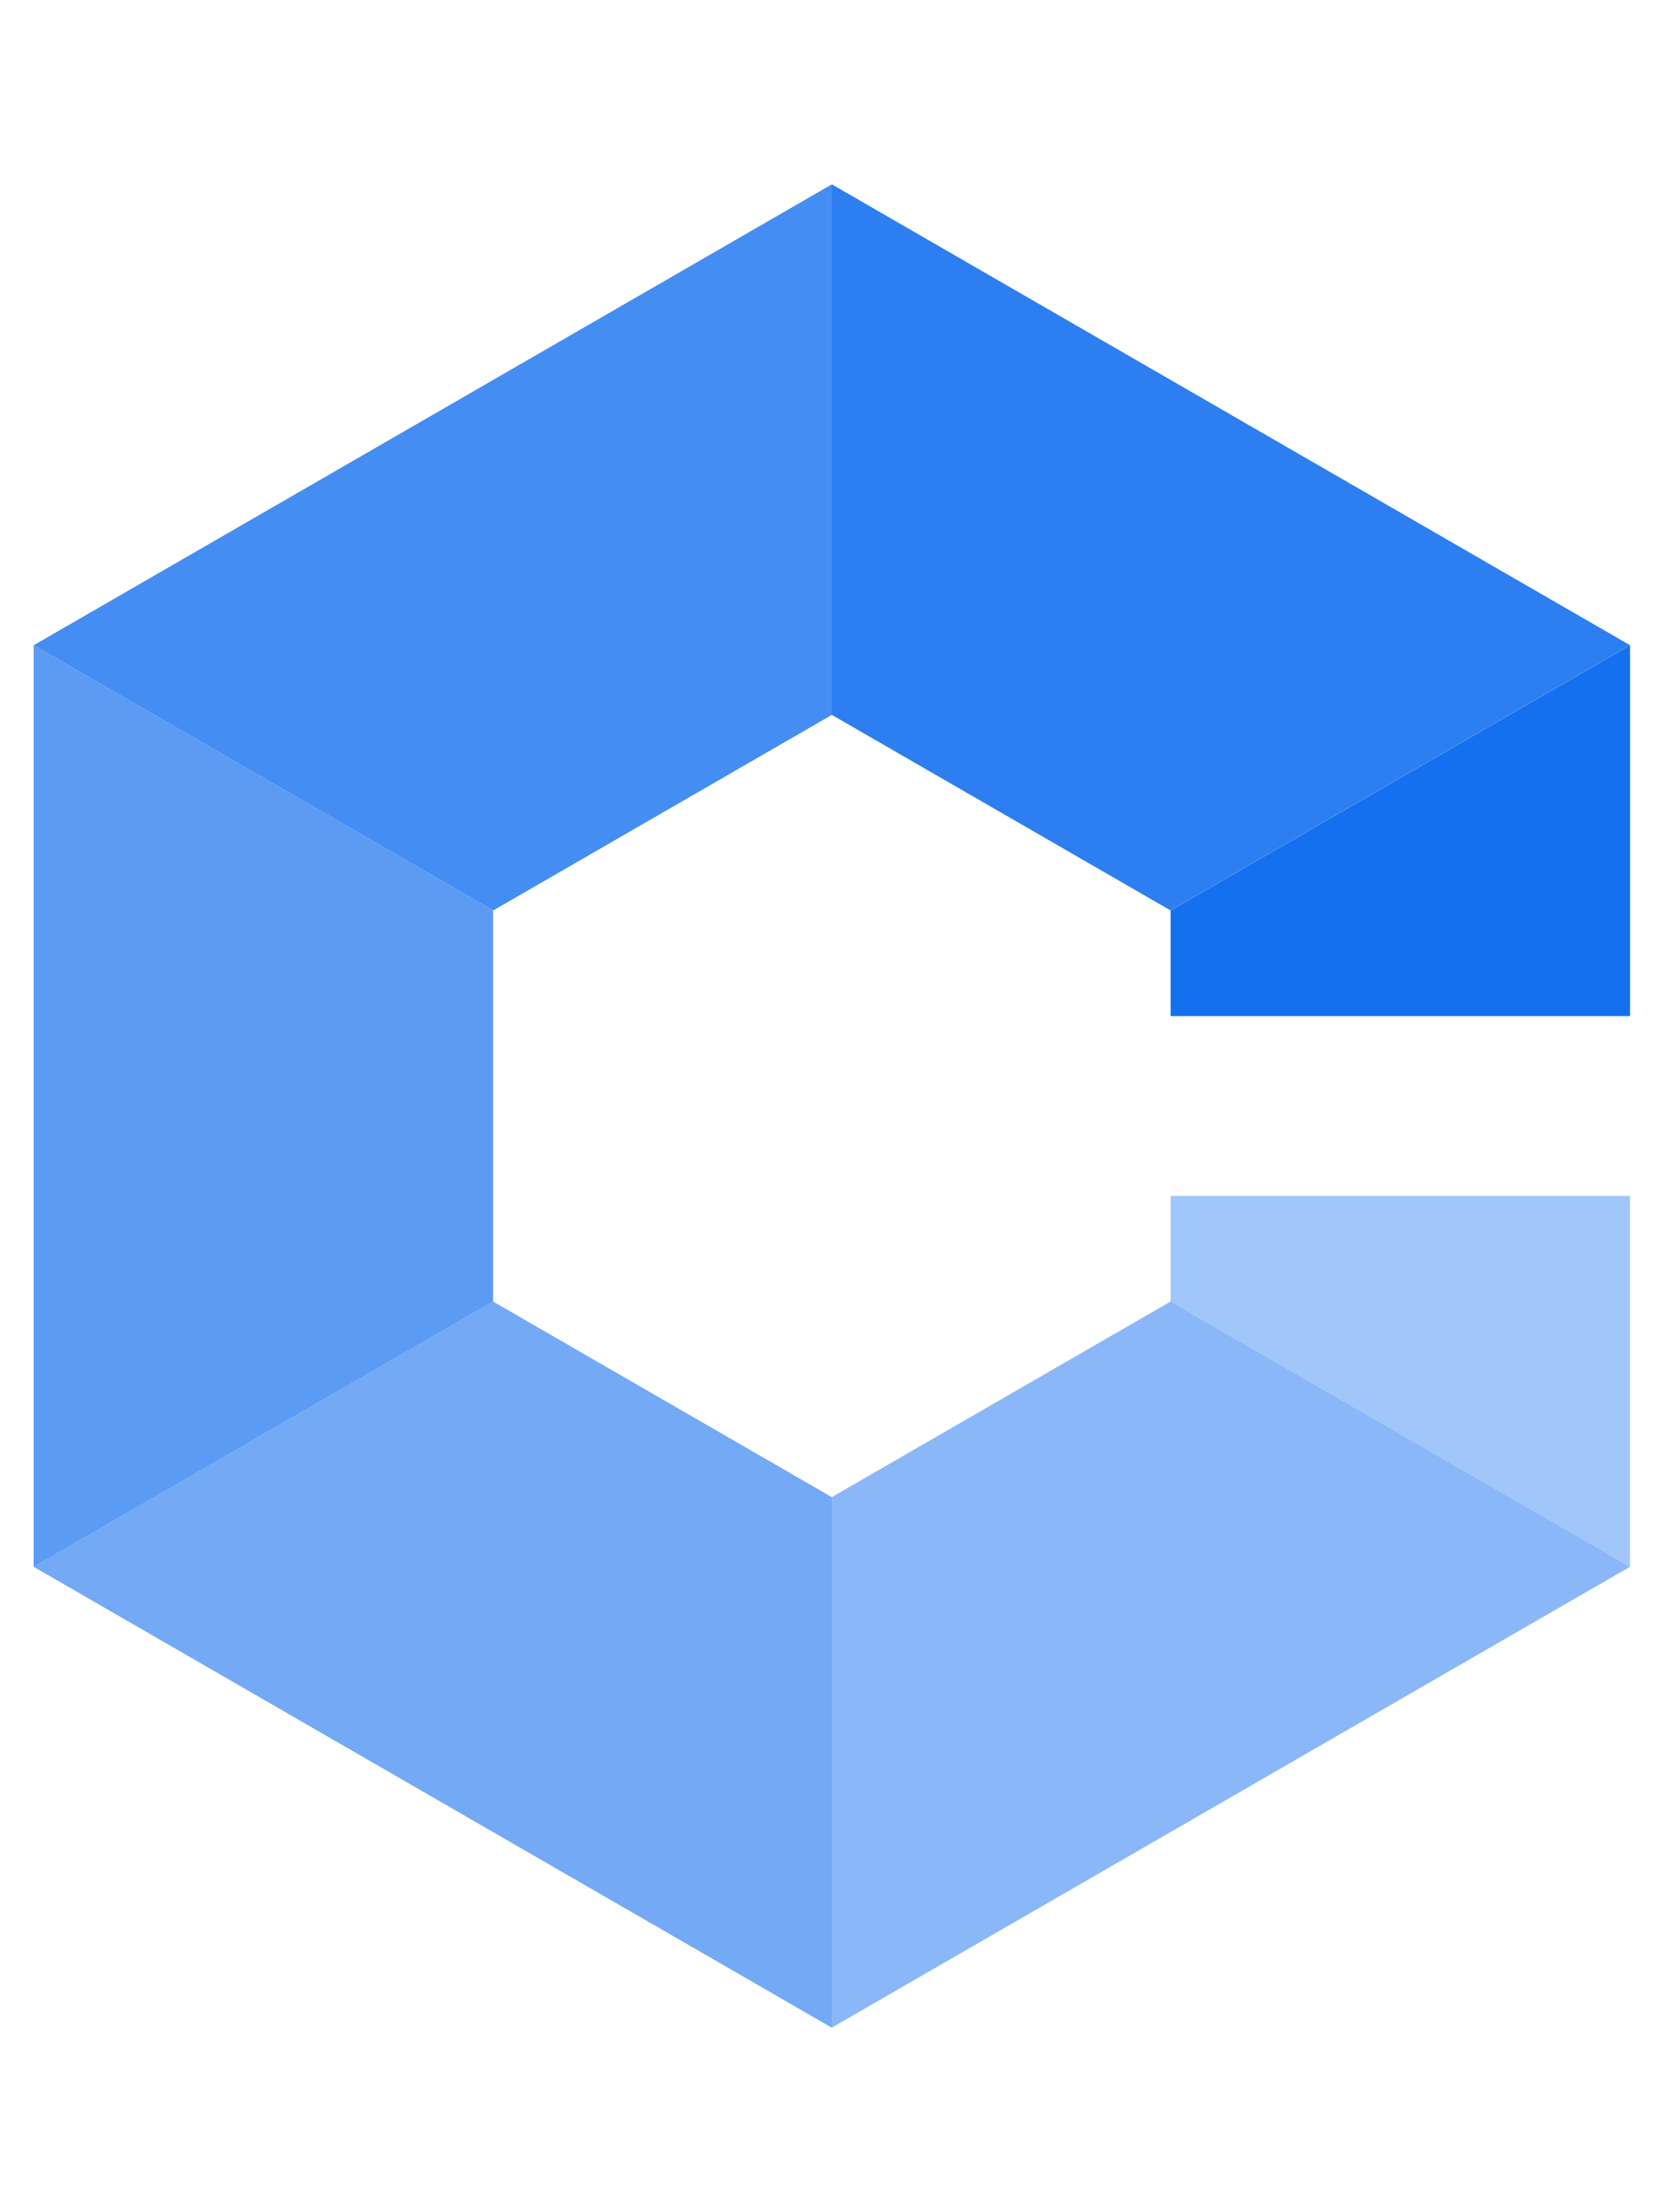
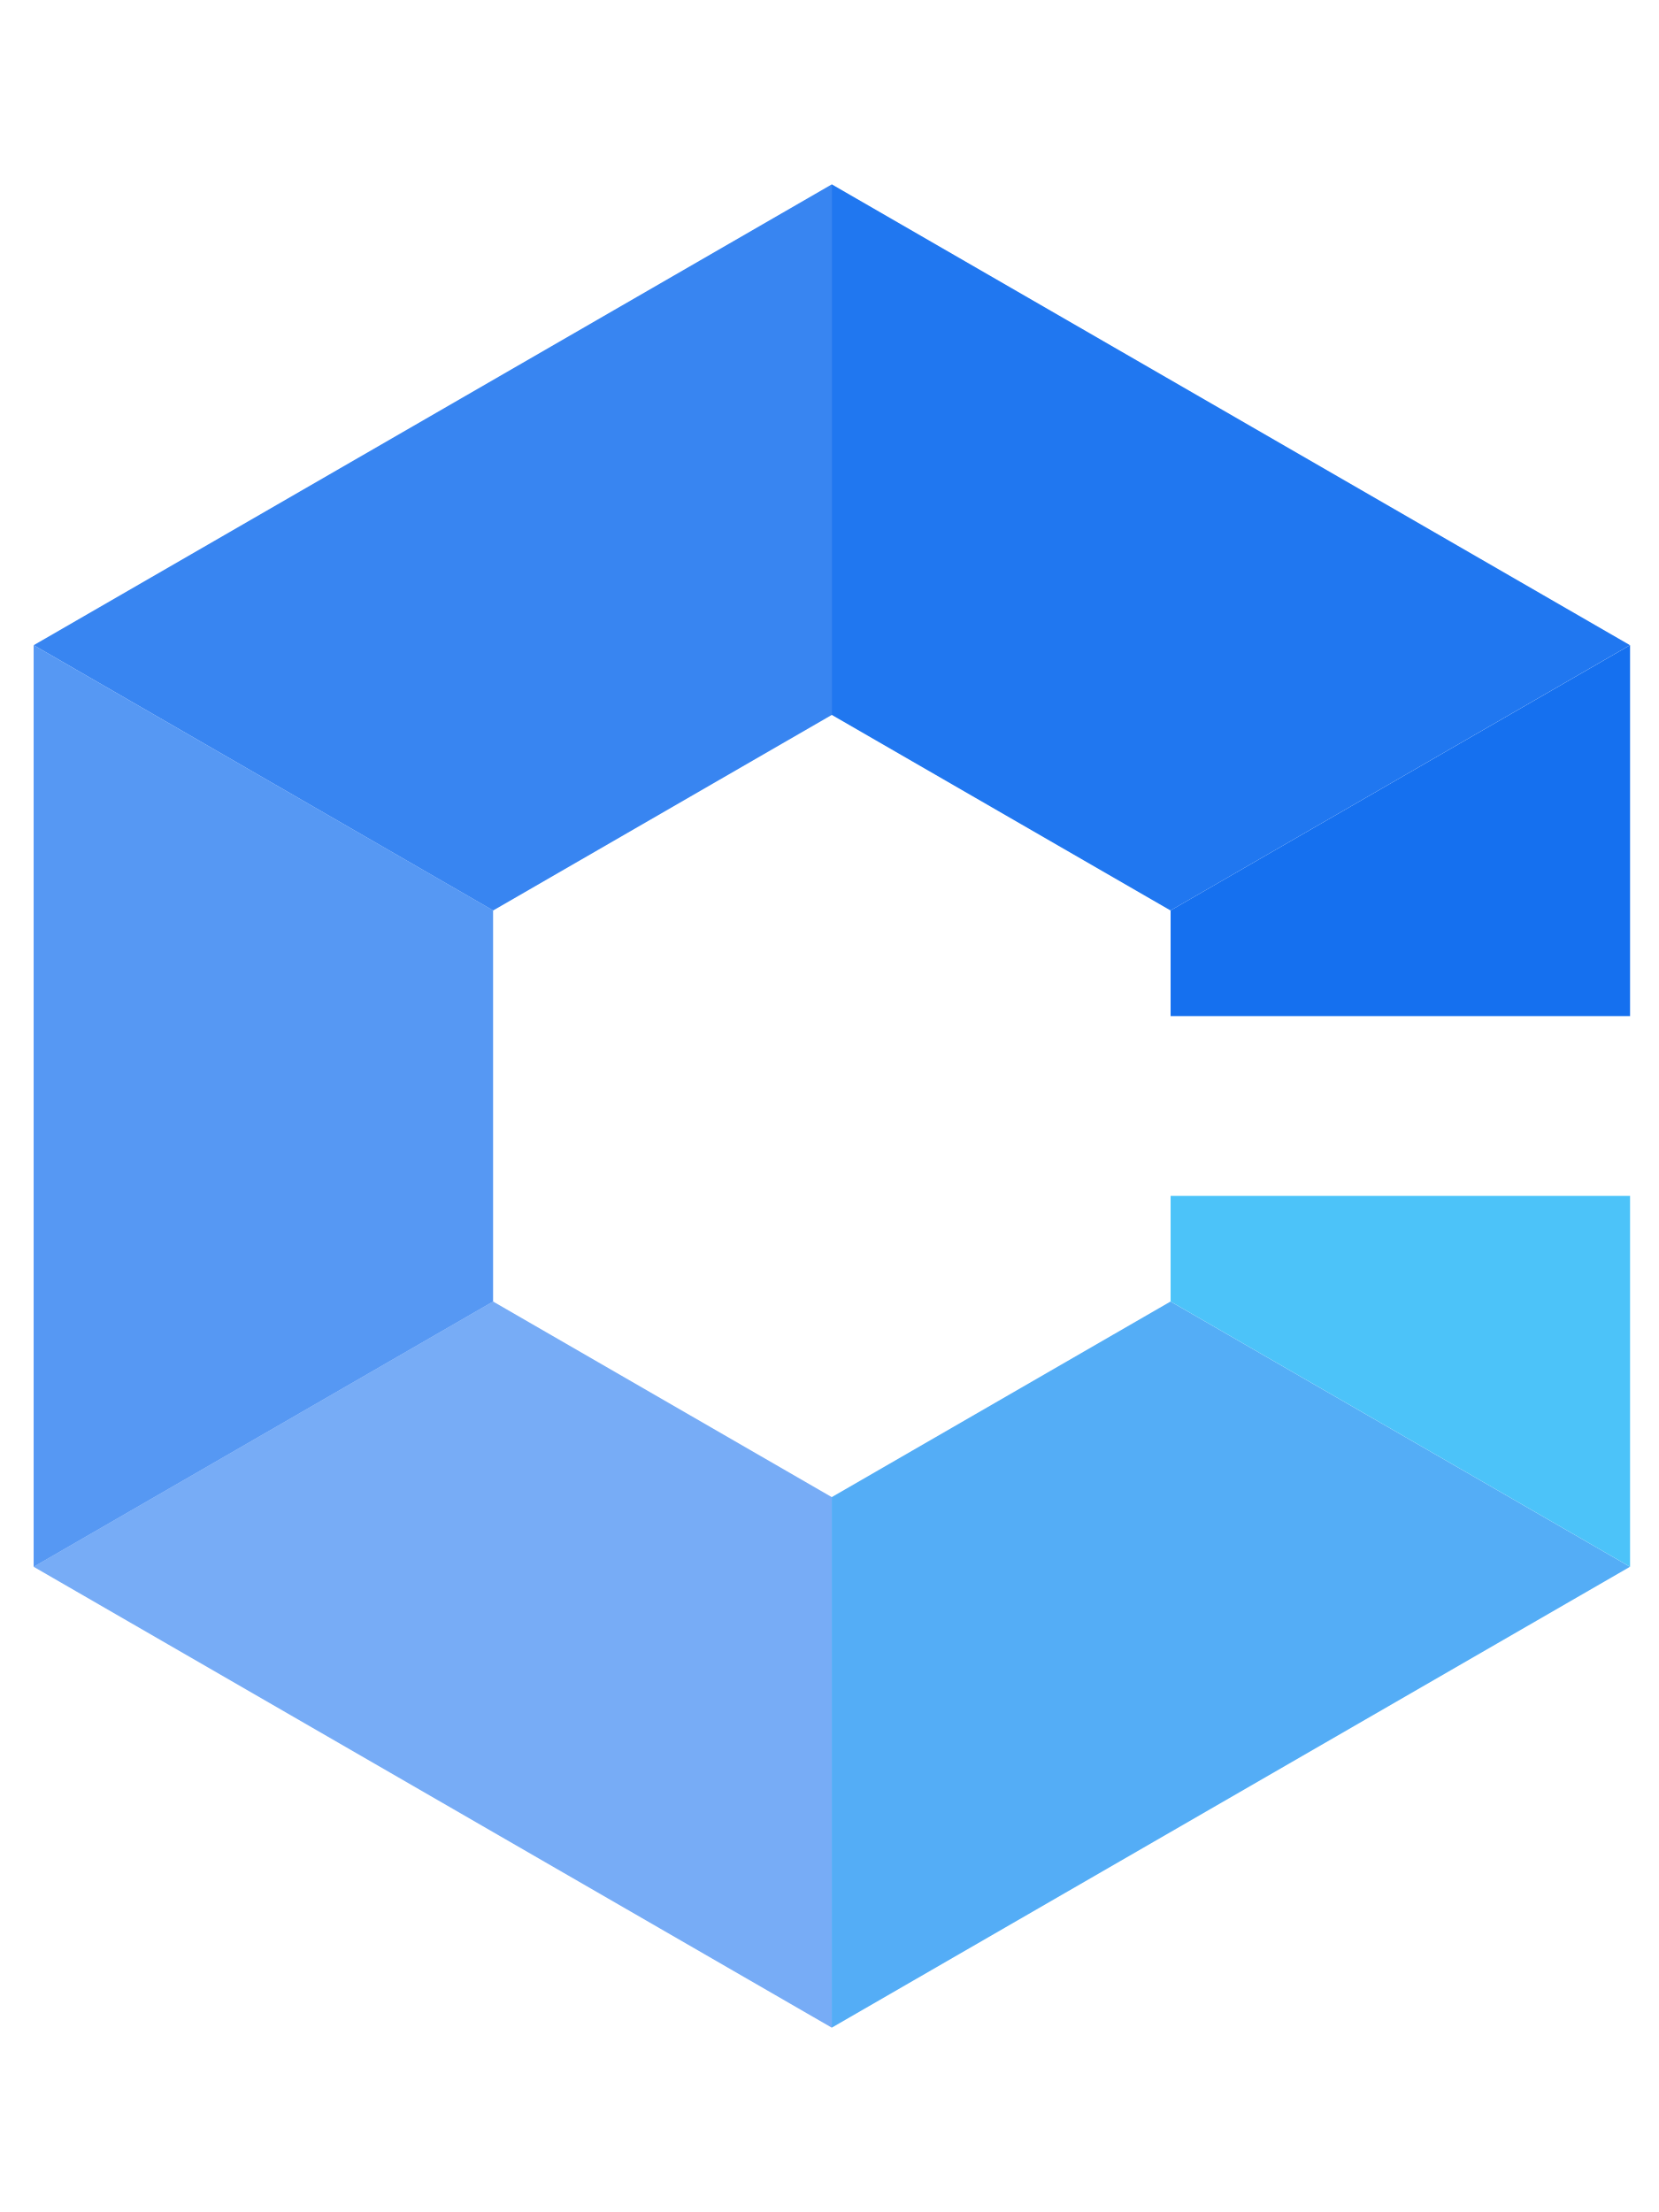
<svg xmlns="http://www.w3.org/2000/svg" fill="none" height="48" viewBox="0 0 36 48" width="36">
-   <g clip-rule="evenodd" fill="#1570ef" fill-rule="evenodd">
-     <path d="m35.372 14v8.049h-9.97v-2.293z" />
-     <path d="m35.37 14-9.97 5.756-7.351-4.244v-11.513z" opacity=".9" />
-     <path d="m18.051 4v11.513l-7.349 4.244-9.97-5.756z" opacity=".8" />
-     <path d="m10.7 19.756v8.487l-9.97 5.756v-19.999z" opacity=".7" />
-     <path d="m18.049 32.487v11.513l-17.319-10.001 9.97-5.756z" opacity=".6" />
-     <path d="m35.37 33.999-17.321 10.001v-11.513l7.351-4.244z" opacity=".5" />
-     <path d="m35.372 25.951v8.049l-9.97-5.756v-2.293z" opacity=".4" />
+   <g clip-rule="evenodd" fill-rule="evenodd">
+     <path d="M35.372 14V22.049H25.402V19.756Z" fill="#1570EF" />
+     <path d="M35.37 14L25.4 19.757L18.049 15.513V4Z" fill="#1570EF" opacity="0.95" />
+     <path d="M18.051 4V15.513L10.702 19.757L0.732 14Z" fill="#1570EF" opacity="0.85" />
+     <path d="M10.7 19.756V28.243L0.73 33.999V14Z" fill="#1570EF" opacity="0.72" />
+     <path d="M18.049 32.487V44L0.73 33.999L10.7 28.243Z" fill="#1570EF" opacity="0.58" />
+     <path d="M35.37 33.999L18.049 44V32.487L25.4 28.243Z" fill="#2496F3" opacity="0.78" />
+     <path d="M35.372 25.951V33.999L25.402 28.243V25.951Z" fill="#38BDF8" opacity="0.9" />
  </g>
</svg>
